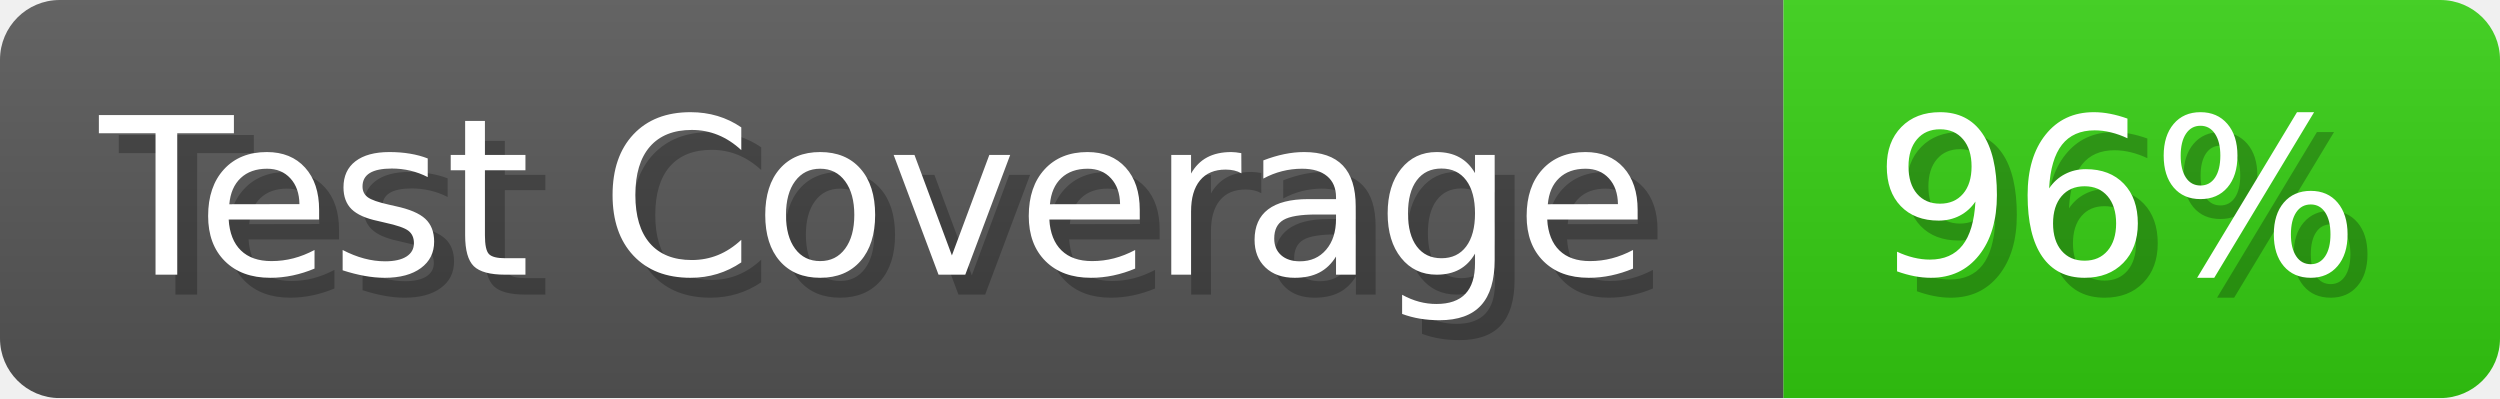
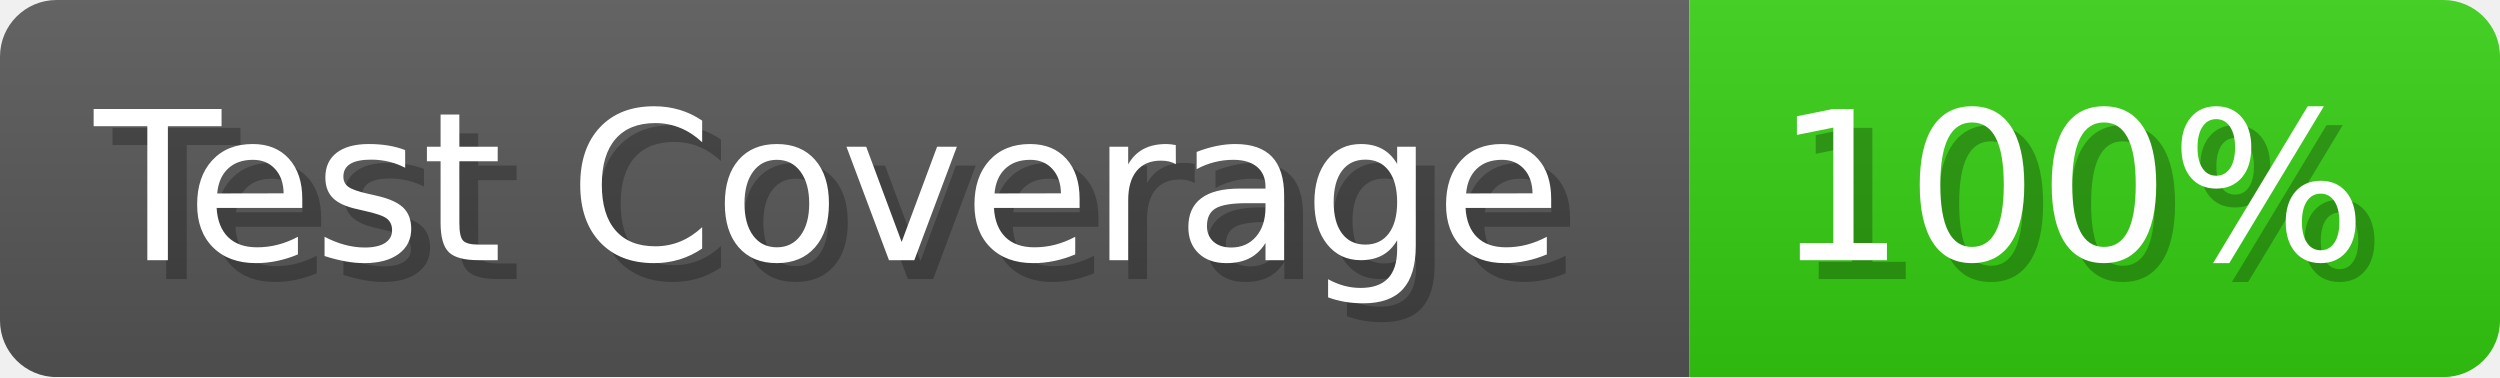
- <svg xmlns="http://www.w3.org/2000/svg" width="125.6" height="20" viewBox="0 0 1256 200" role="img" aria-label="Test Coverage: 96%">
+ <svg xmlns="http://www.w3.org/2000/svg" width="132.6" height="20" viewBox="0 0 1326 200" role="img" aria-label="Test Coverage: 100%">
  <linearGradient id="a" x2="0" y2="100%">
    <stop offset="0" stop-opacity=".1" stop-color="#EEE" />
    <stop offset="1" stop-opacity=".1" />
  </linearGradient>
  <mask id="m">
-     <rect width="1256" height="200" rx="30" fill="#FFF" />
+     <rect width="1326" height="200" rx="30" fill="#FFF" />
  </mask>
  <g mask="url(#m)">
    <rect width="896" height="200" fill="#555" />
-     <rect width="360" height="200" fill="#3C1" x="896" />
-     <rect width="1256" height="200" fill="url(#a)" />
+     <rect width="430" height="200" fill="#3C1" x="896" />
+     <rect width="1326" height="200" fill="url(#a)" />
  </g>
  <g aria-hidden="true" fill="#fff" text-anchor="start" font-family="Verdana,DejaVu Sans,sans-serif" font-size="110">
    <text x="60" y="148" textLength="796" fill="#000" opacity="0.25">Test Coverage</text>
    <text x="50" y="138" textLength="796">Test Coverage</text>
-     <text x="951" y="148" textLength="260" fill="#000" opacity="0.25">96%</text>
-     <text x="941" y="138" textLength="260">96%</text>
+     <text x="951" y="148" textLength="330" fill="#000" opacity="0.25">100%</text>
+     <text x="941" y="138" textLength="330">100%</text>
  </g>
</svg>
